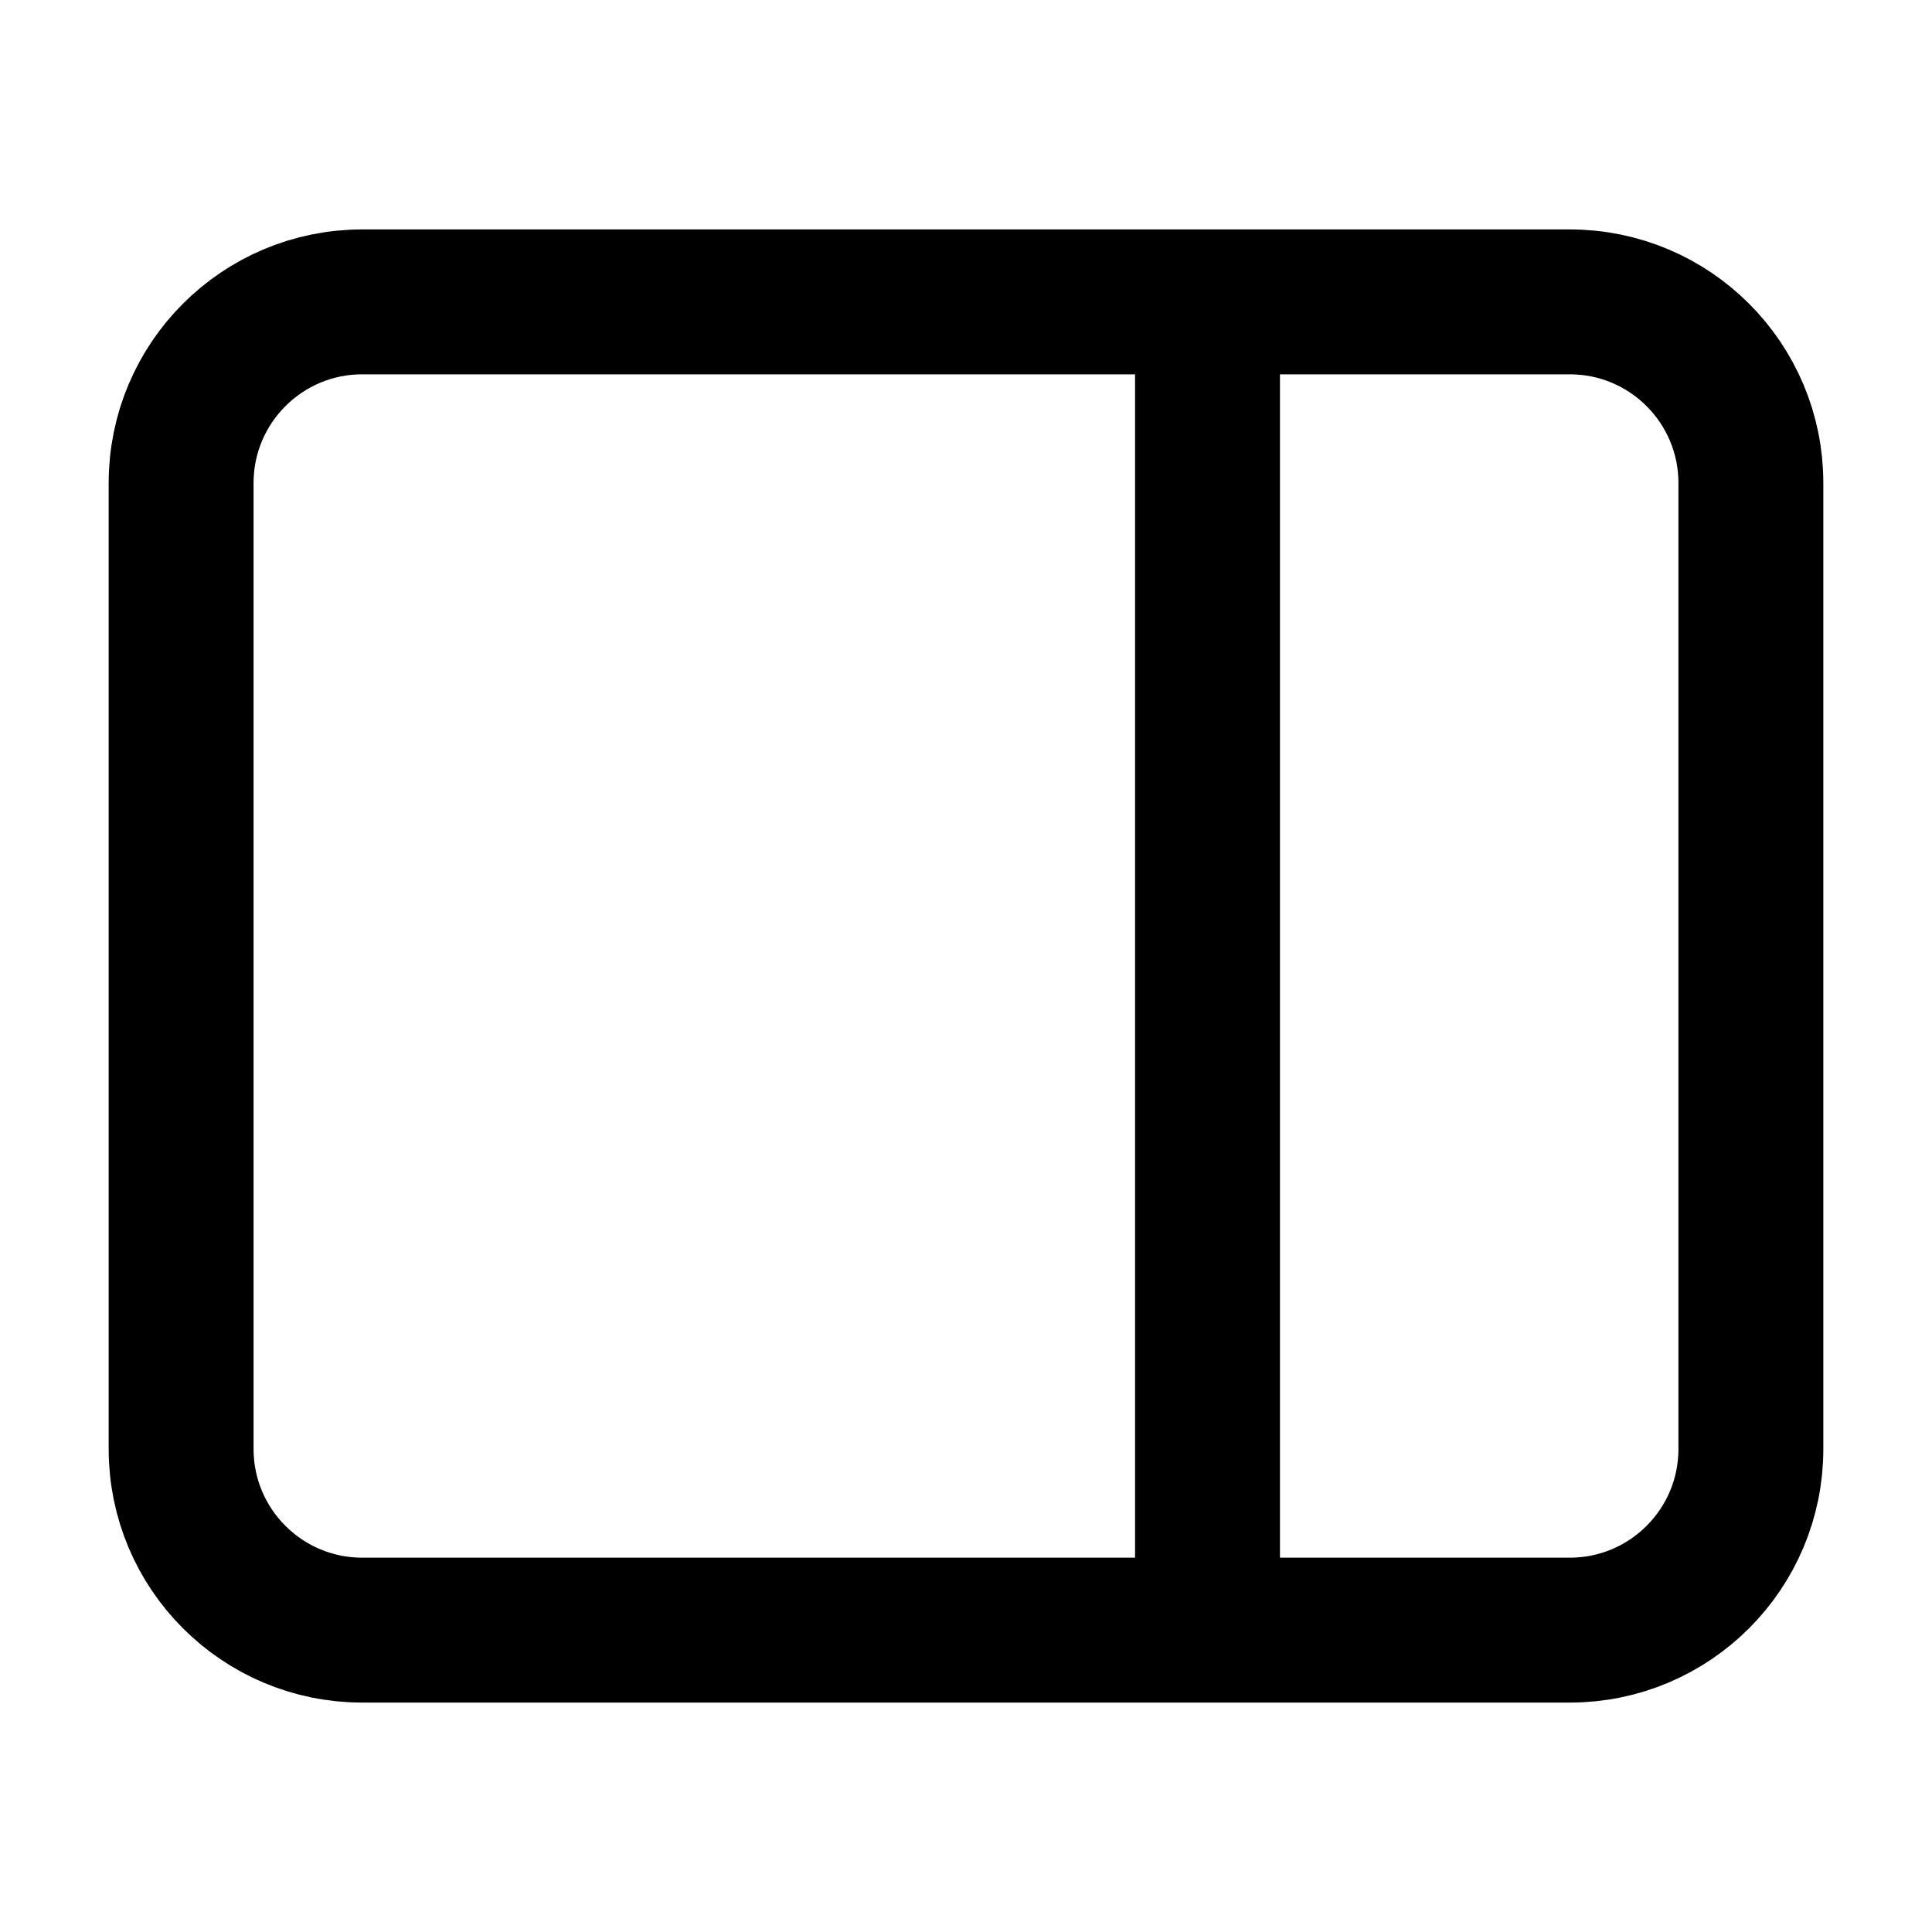
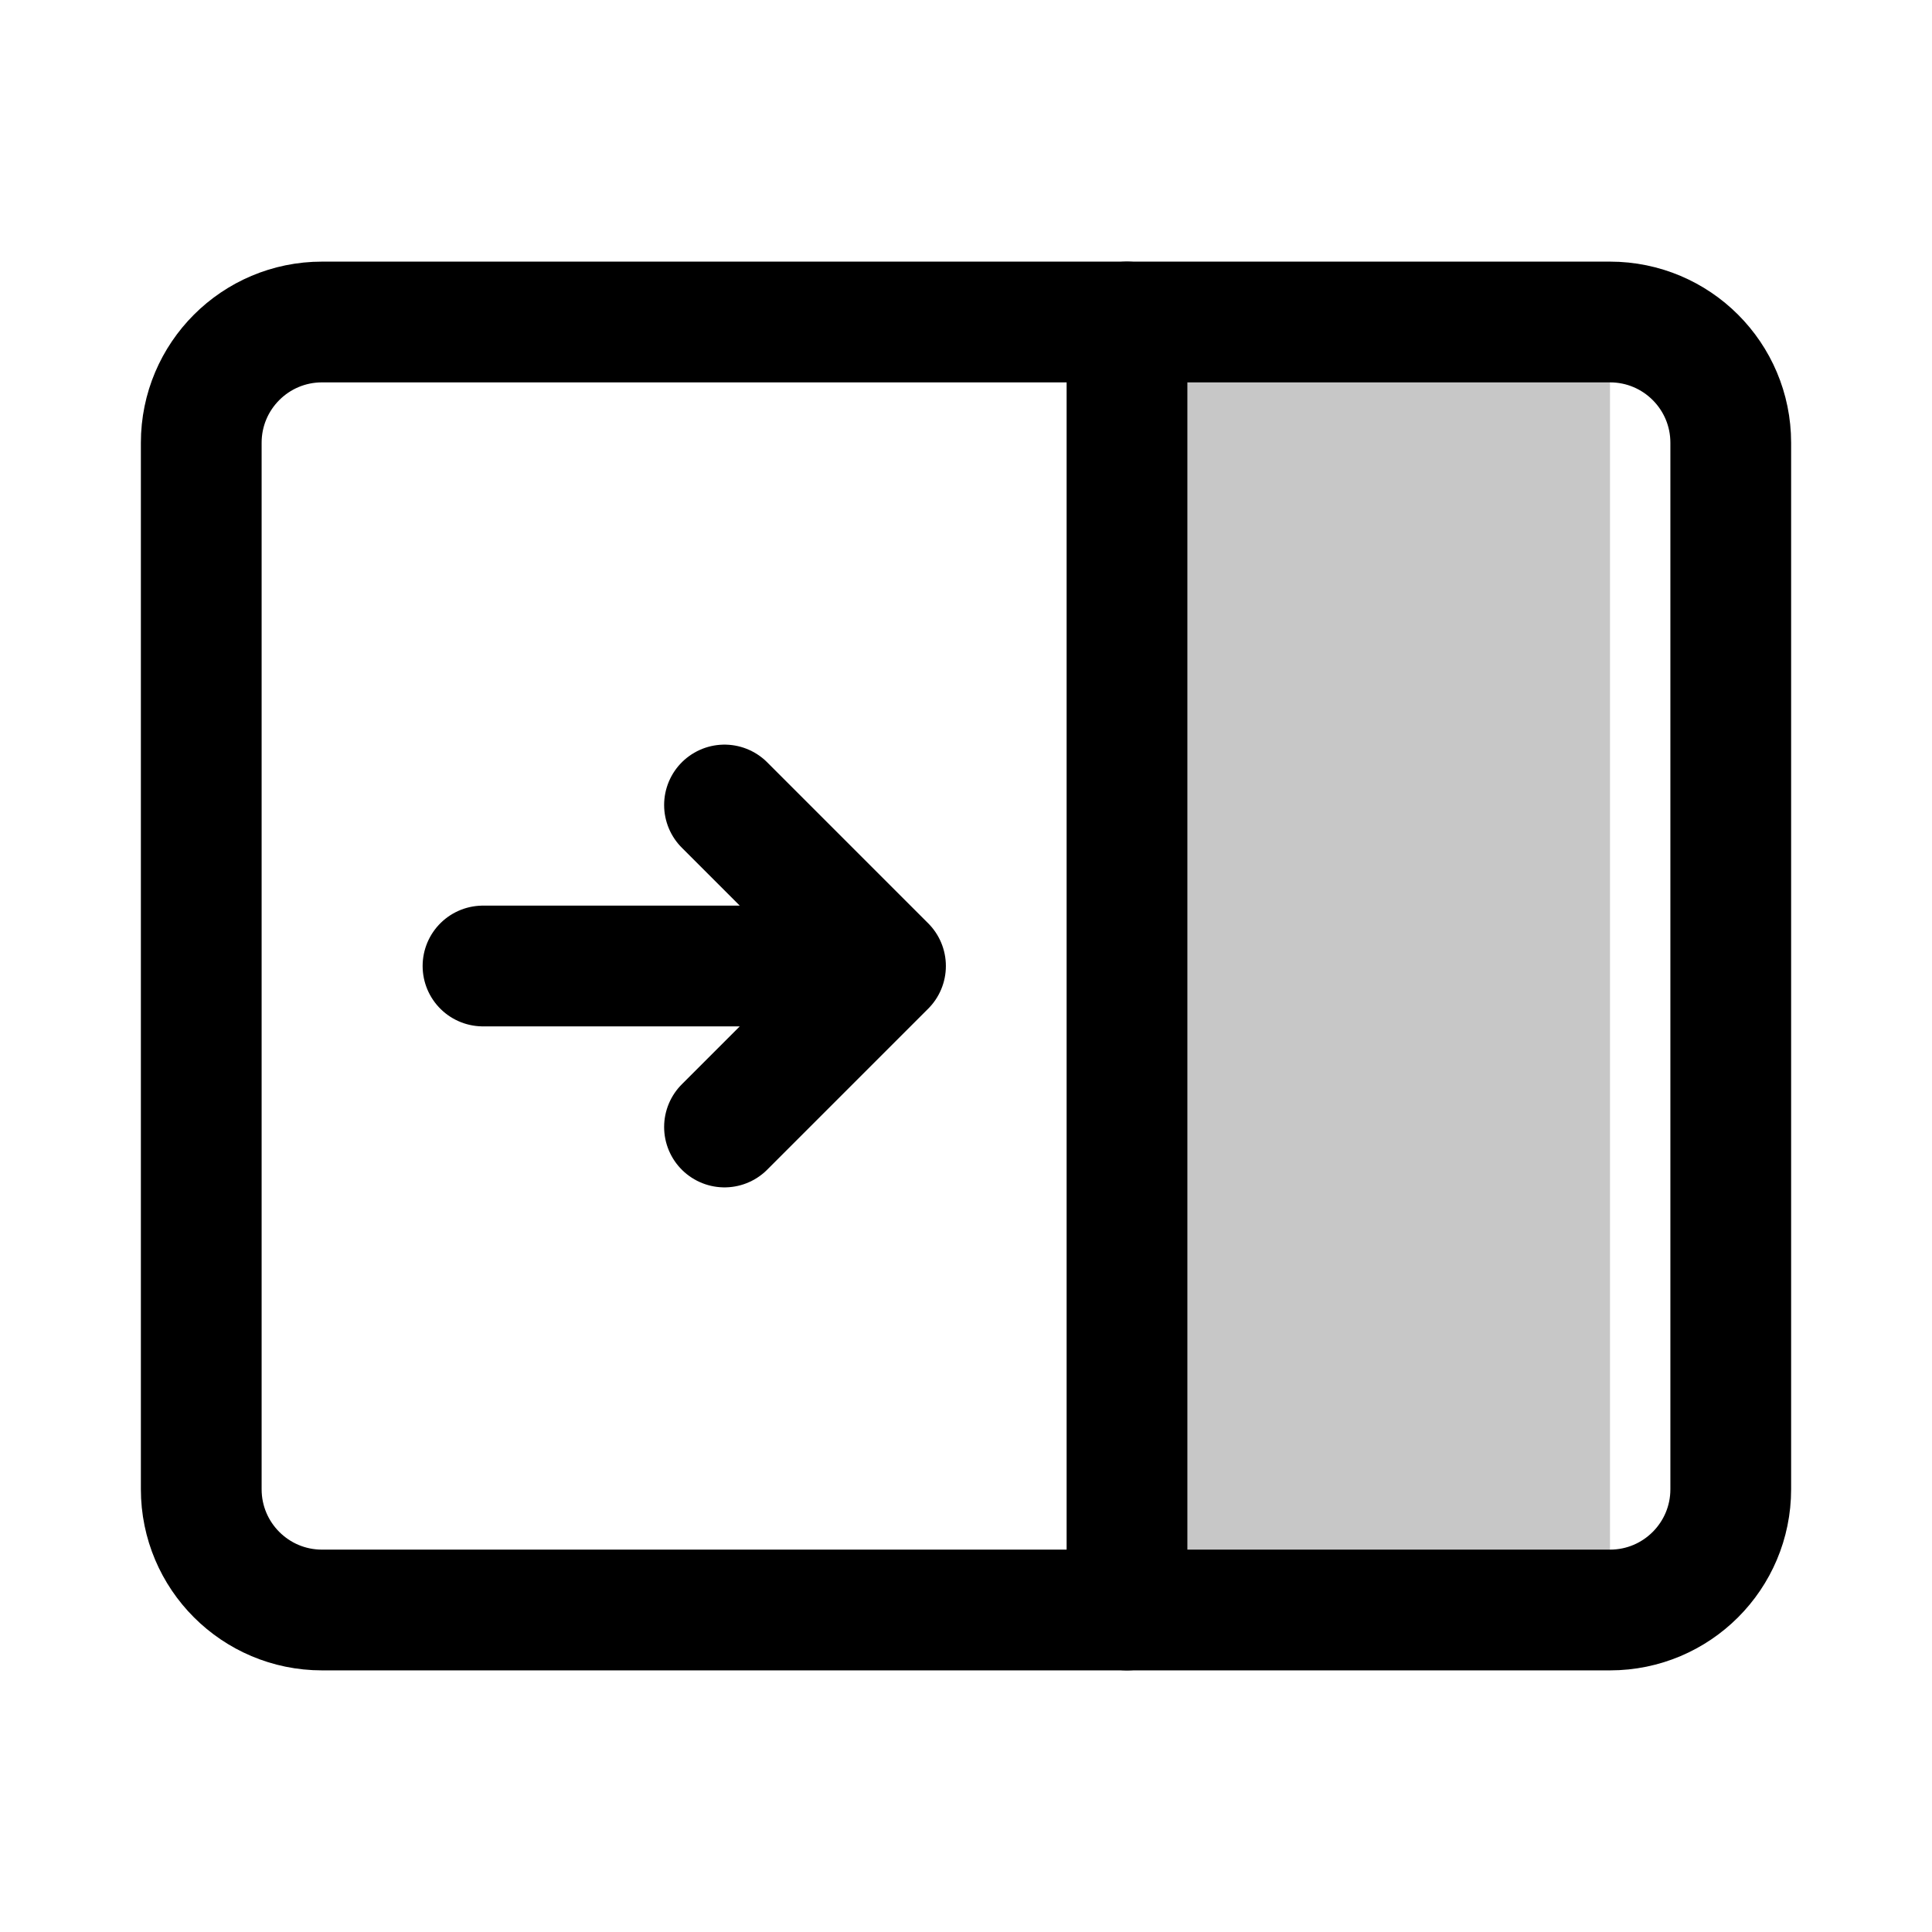
- <svg xmlns="http://www.w3.org/2000/svg" viewBox="0 0 16 16">
-   <g fill="none" stroke="currentColor" stroke-width="1.2" stroke-linejoin="round">
-     <rect x="1.5" y="2.5" width="13" height="11" rx="1.5" />
-     <path d="M10 2.5v11" />
-   </g>
+ <svg xmlns="http://www.w3.org/2000/svg" viewBox="0 0 24 24" fill="none" stroke="currentColor" stroke-width="1.5" stroke-linecap="round" stroke-linejoin="round">
+   <rect x="2.5" y="4" width="19" height="16" rx="1.5" />
+   <path d="M14 4v16m-8-8h5m-2-2 2 2-2 2" />
+   <path d="M14 4h6v16h-6z" fill="currentColor" fill-opacity=".22" stroke="none" />
</svg>
